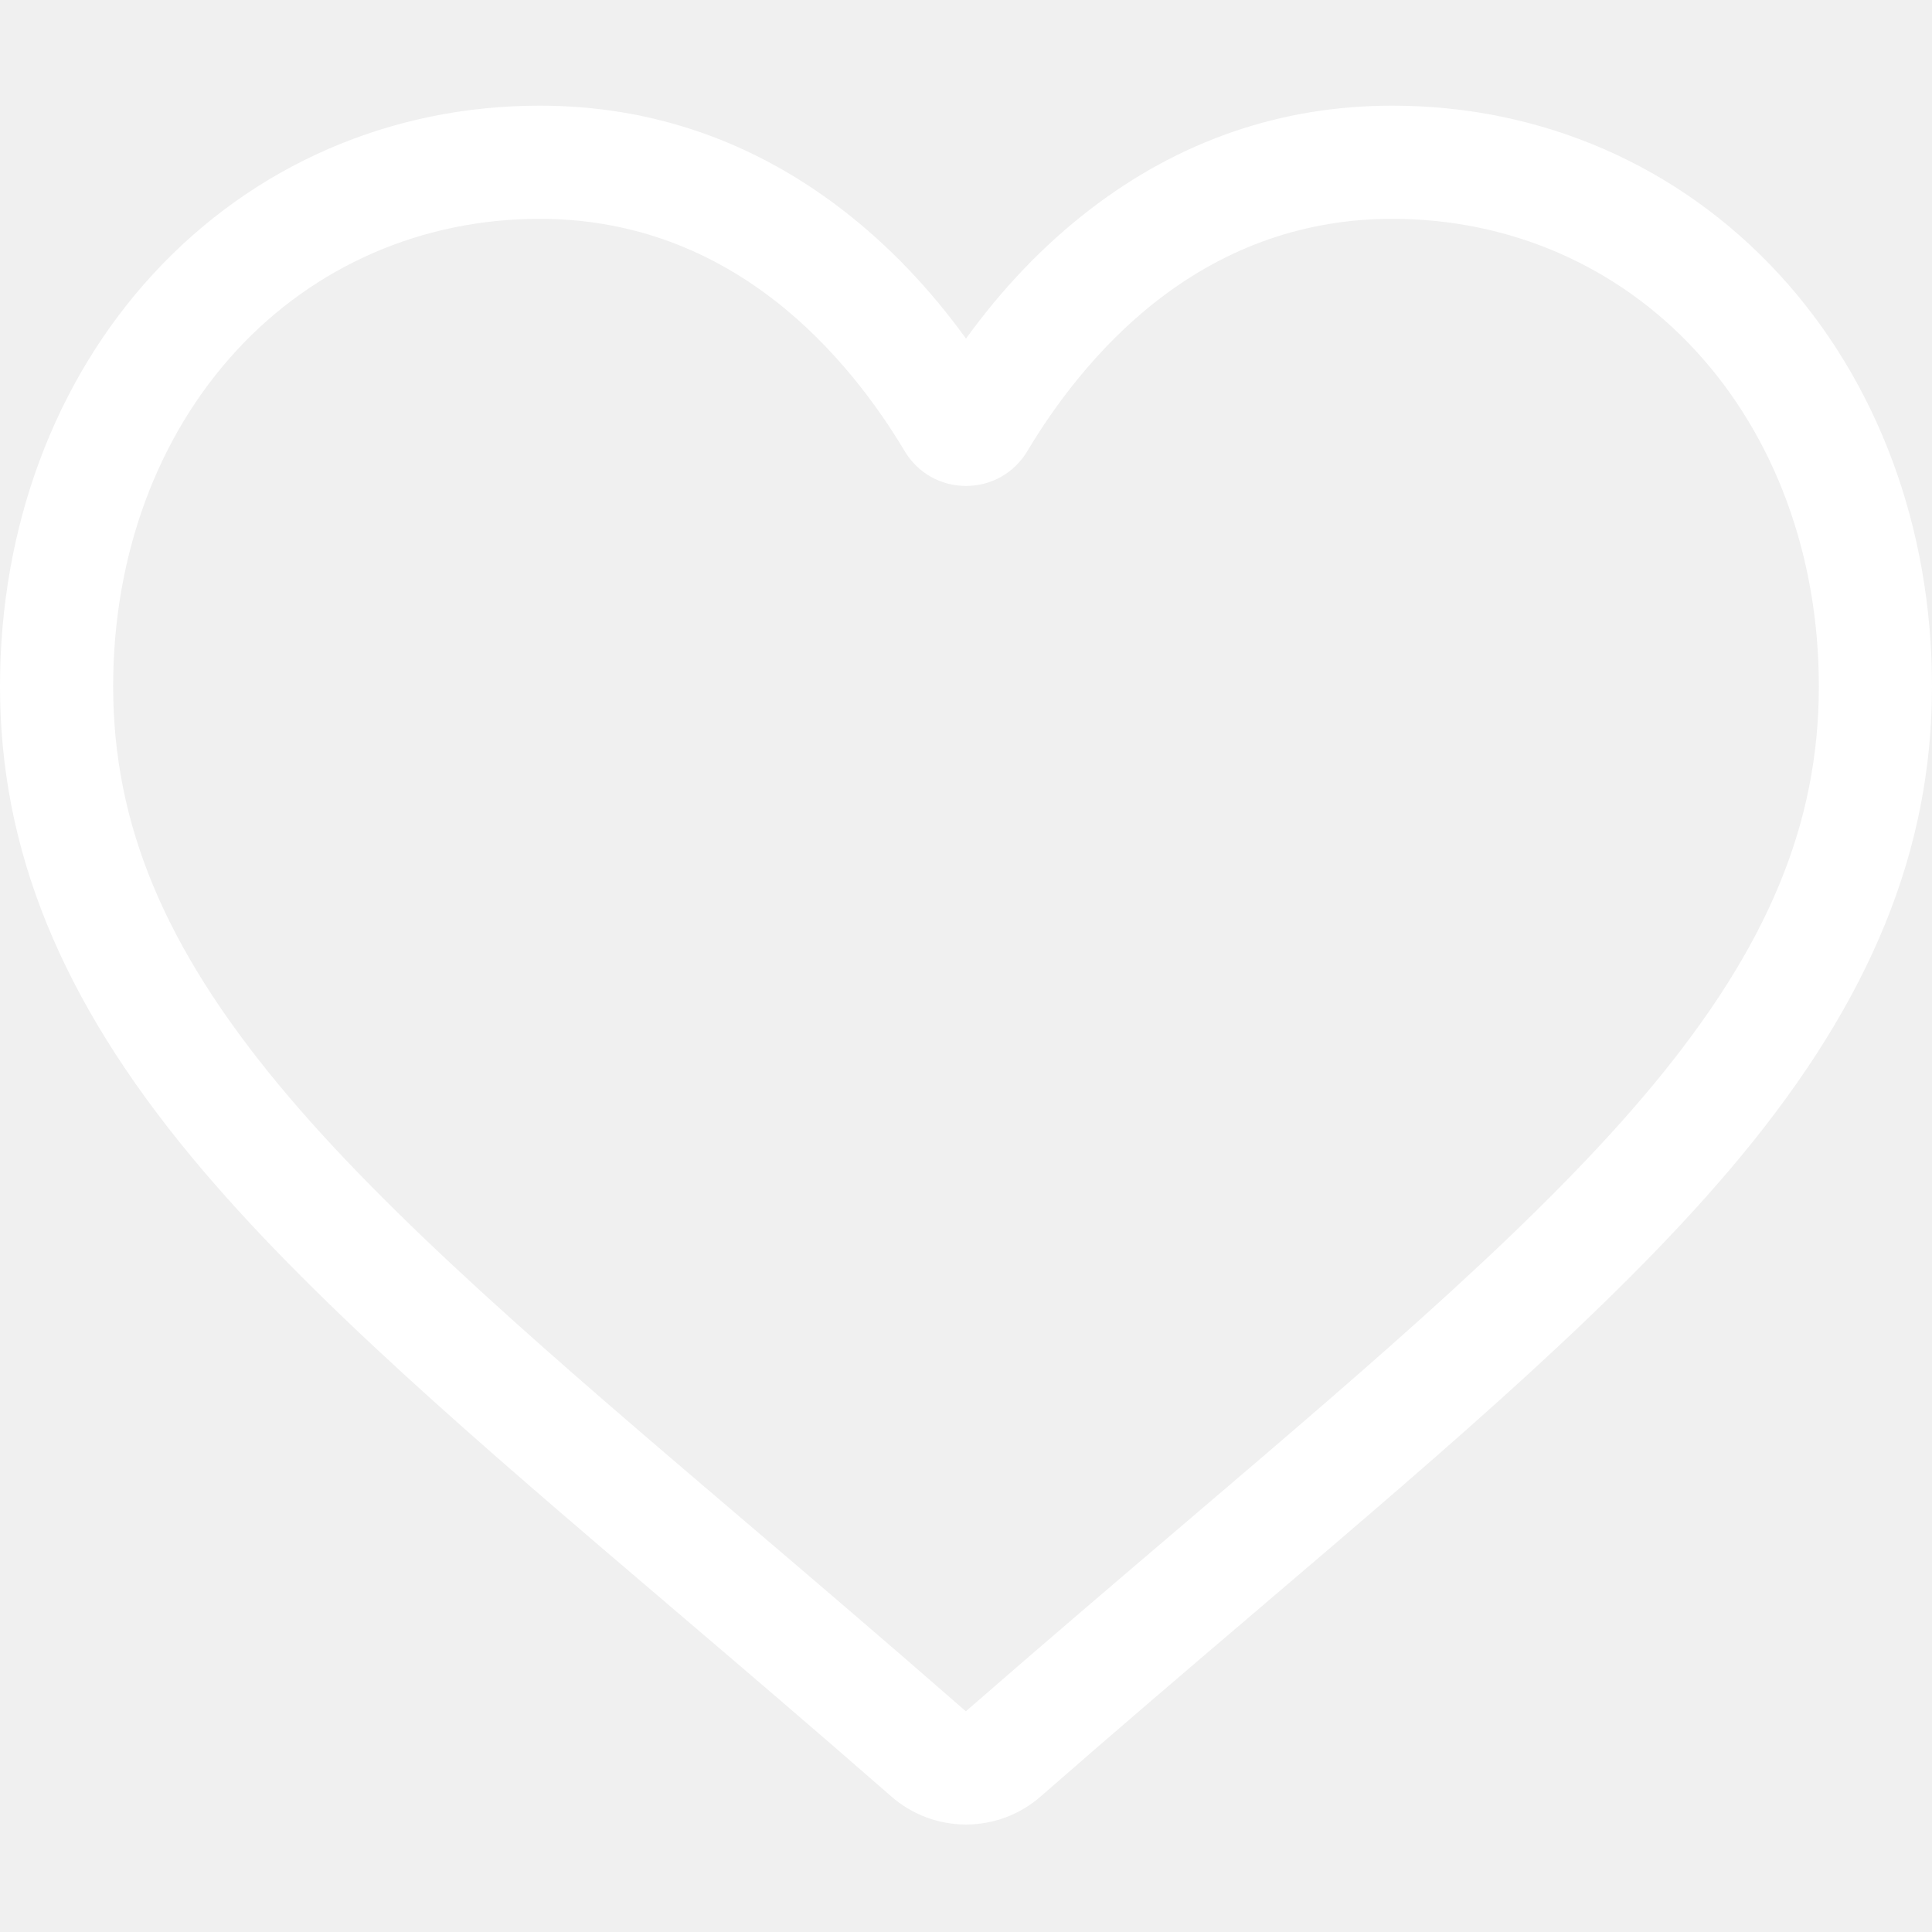
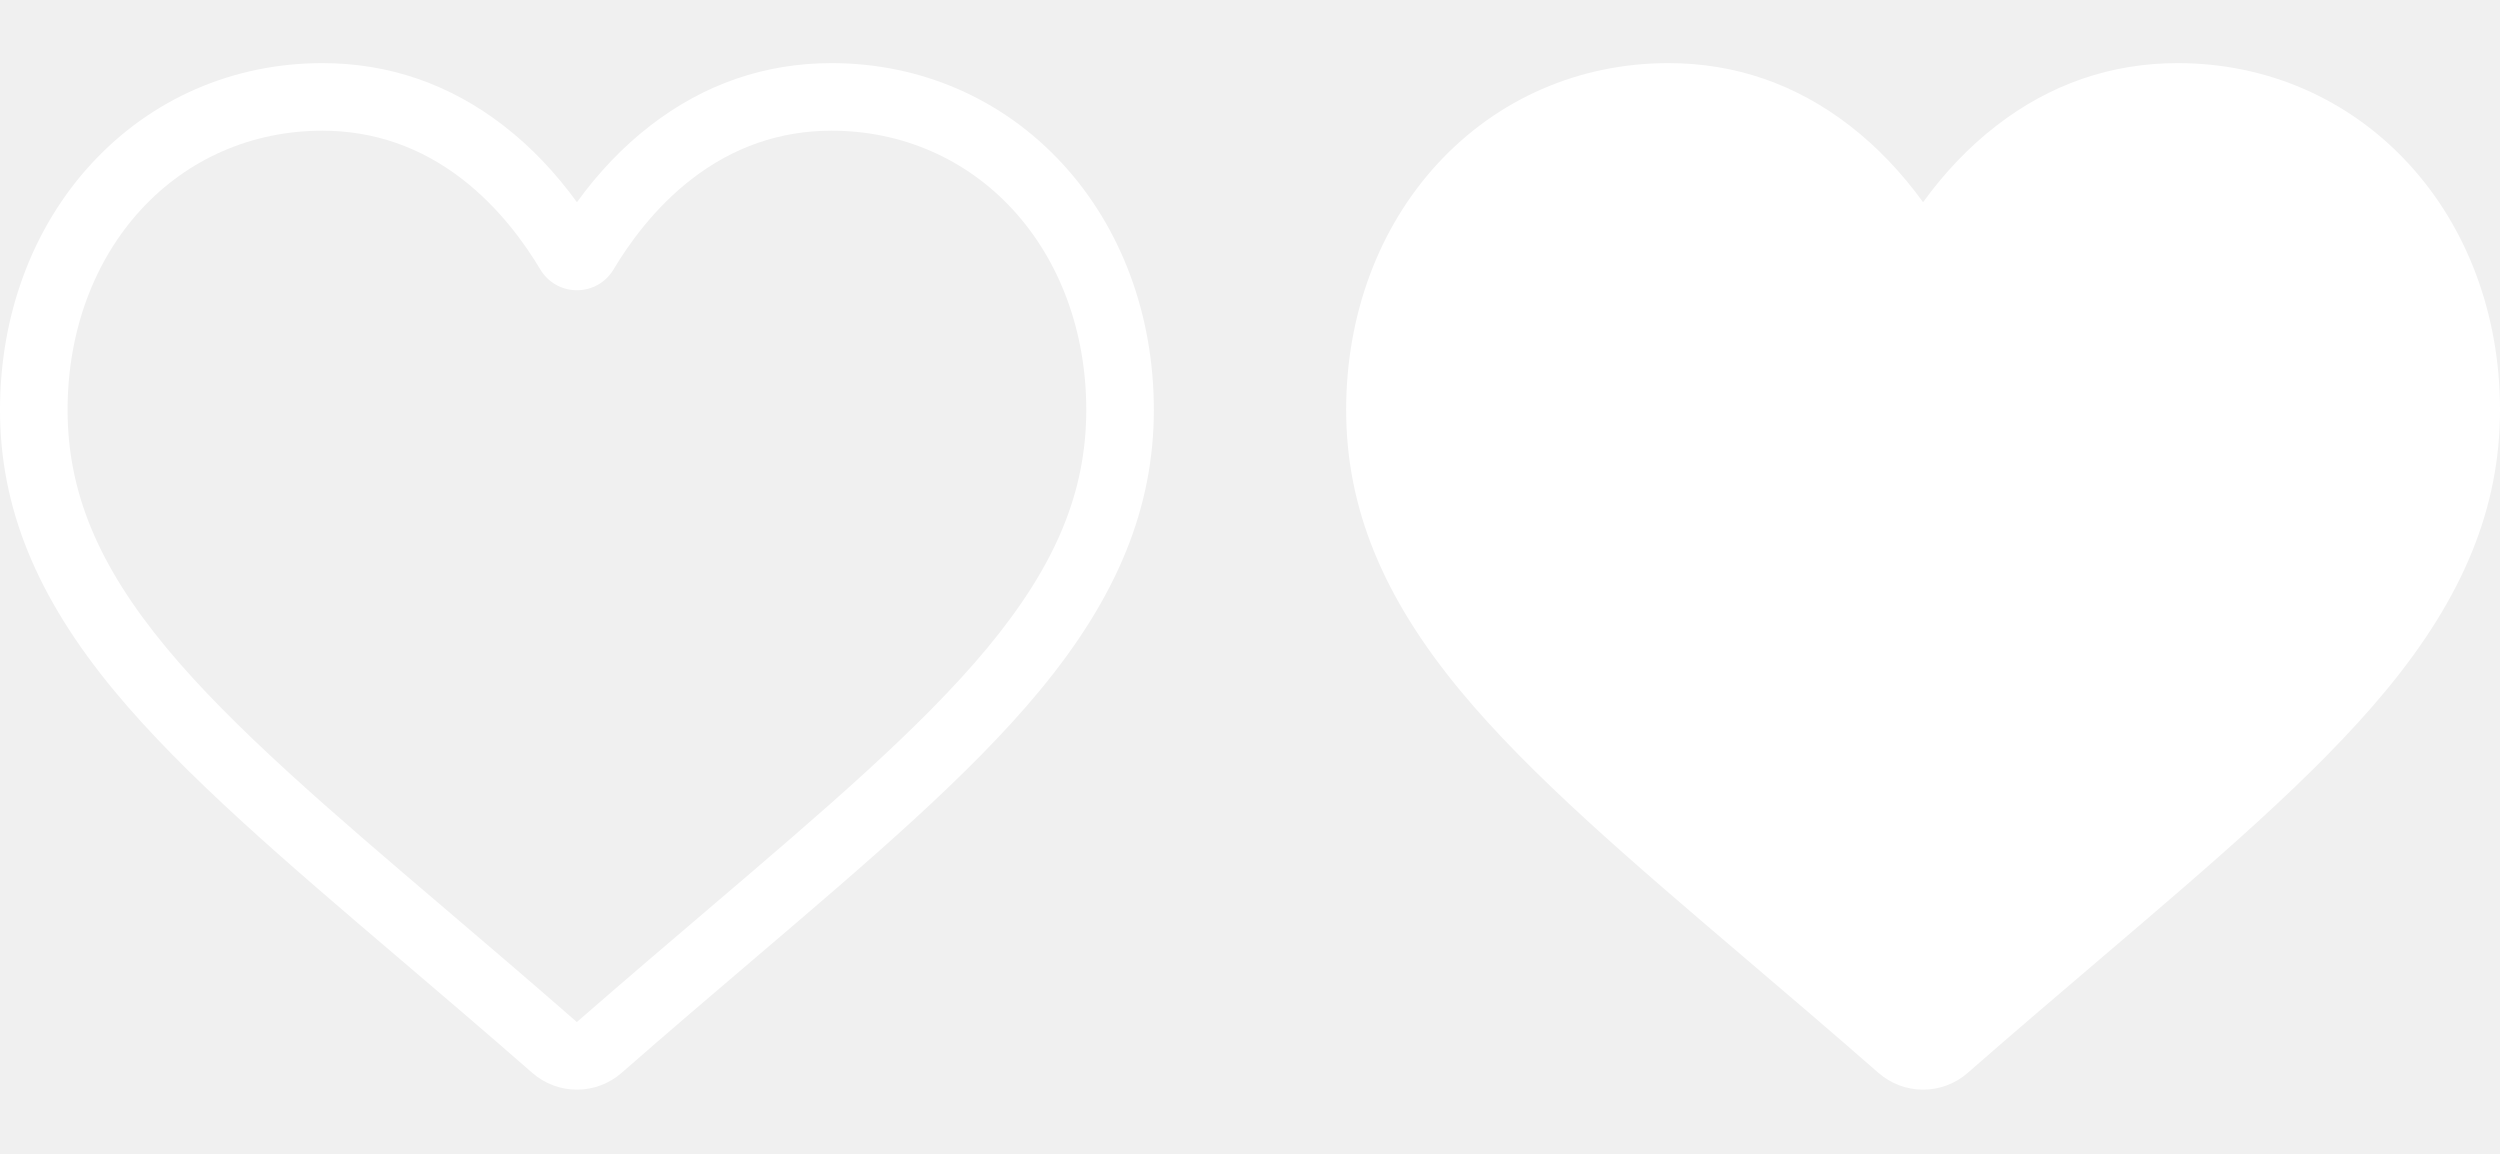
- <svg xmlns="http://www.w3.org/2000/svg" viewBox="0 -28 512.001 512">
-   <path fill="#ffffff" d="m256 455.516c-7.289 0-14.316-2.641-19.793-7.438-20.684-18.086-40.625-35.082-58.219-50.074l-.09-.078c-51.582-43.957-96.125-81.918-127.117-119.312-34.645-41.805-50.781-81.441-50.781-124.742 0-42.07 14.426-80.883 40.617-109.293 26.504-28.746 62.871-44.578 102.414-44.578 29.555 0 56.621 9.344 80.445 27.77 12.023 9.301 22.922 20.684 32.523 33.961 9.605-13.277 20.5-24.66 32.527-33.961 23.824-18.426 50.891-27.77 80.445-27.77 39.539 0 75.91 15.832 102.414 44.578 26.191 28.41 40.613 67.223 40.613 109.293 0 43.301-16.133 82.938-50.777 124.738-30.992 37.398-75.531 75.355-127.105 119.309-17.625 15.016-37.598 32.039-58.328 50.168-5.473 4.789-12.504 7.43-19.789 7.43zm-112.969-425.523c-31.066 0-59.605 12.398-80.367 34.914-21.07 22.855-32.676 54.449-32.676 88.965 0 36.418 13.535 68.988 43.883 105.605 29.332 35.395 72.961 72.574 123.477 115.625l.094.078c17.66 15.051 37.68 32.113 58.516 50.332 20.961-18.254 41.012-35.344 58.707-50.418 50.512-43.051 94.137-80.223 123.469-115.617 30.344-36.617 43.879-69.188 43.879-105.605 0-34.516-11.605-66.109-32.676-88.965-20.758-22.516-49.301-34.914-80.363-34.914-22.758 0-43.652 7.234-62.102 21.5-16.441 12.719-27.895 28.797-34.609 40.047-3.453 5.785-9.531 9.238-16.262 9.238s-12.809-3.453-16.262-9.238c-6.711-11.25-18.164-27.328-34.609-40.047-18.449-14.266-39.344-21.5-62.098-21.5zm0 0" />
+ <svg xmlns="http://www.w3.org/2000/svg" width="65" height="30" viewBox="0 0 65 30" fill="none">
+   <path d="M15 28.331C14.573 28.331 14.161 28.176 13.84 27.895C12.628 26.835 11.46 25.84 10.429 24.961L10.424 24.957C7.401 22.381 4.791 20.157 2.975 17.966C0.946 15.516 0 13.194 0 10.656C0 8.191 0.845 5.917 2.38 4.253C3.933 2.568 6.064 1.641 8.381 1.641C10.112 1.641 11.698 2.188 13.094 3.268C13.799 3.813 14.437 4.48 15 5.258C15.563 4.48 16.201 3.813 16.906 3.268C18.302 2.188 19.888 1.641 21.619 1.641C23.936 1.641 26.067 2.568 27.62 4.253C29.155 5.917 30 8.191 30 10.656C30 13.194 29.055 15.516 27.025 17.965C25.209 20.157 22.599 22.381 19.577 24.956C18.544 25.836 17.374 26.833 16.16 27.896C15.839 28.176 15.427 28.331 15 28.331V28.331ZM8.381 3.398C6.56 3.398 4.888 4.124 3.672 5.444C2.437 6.783 1.757 8.634 1.757 10.656C1.757 12.79 2.55 14.699 4.328 16.844C6.047 18.918 8.603 21.097 11.563 23.619L11.569 23.624C12.604 24.506 13.777 25.505 14.998 26.573C16.226 25.503 17.401 24.502 18.437 23.619C21.397 21.096 23.953 18.918 25.672 16.844C27.45 14.699 28.243 12.79 28.243 10.656C28.243 8.634 27.563 6.783 26.328 5.444C25.112 4.124 23.439 3.398 21.619 3.398C20.286 3.398 19.062 3.822 17.981 4.658C17.017 5.403 16.346 6.345 15.953 7.004C15.751 7.343 15.394 7.546 15 7.546C14.606 7.546 14.249 7.343 14.047 7.004C13.654 6.345 12.983 5.403 12.019 4.658C10.938 3.822 9.714 3.398 8.381 3.398V3.398Z" fill="white" />
+   <g clip-path="url(#clip0)">
+     <path d="M62.62 4.253C61.067 2.568 58.936 1.641 56.62 1.641C54.888 1.641 53.302 2.188 51.906 3.268C51.201 3.813 50.563 4.479 50 5.258C49.437 4.48 48.799 3.813 48.094 3.268C46.698 2.188 45.112 1.641 43.38 1.641C41.064 1.641 38.933 2.568 37.38 4.253C35.845 5.917 35 8.191 35 10.656C35 13.194 35.946 15.516 37.975 17.966C39.791 20.157 42.401 22.381 45.424 24.957C46.456 25.836 47.626 26.833 48.84 27.895C49.161 28.176 49.573 28.331 50 28.331C50.427 28.331 50.839 28.176 51.159 27.896C52.374 26.833 53.544 25.836 54.577 24.956C57.599 22.381 60.209 20.157 62.025 17.965C64.055 15.516 65 13.194 65 10.656C65 8.191 64.155 5.917 62.62 4.253Z" fill="white" />
+   </g>
+   <defs>
+     <clipPath id="clip0">
+       <rect width="30" height="30" fill="white" transform="translate(35)" />
+     </clipPath>
+   </defs>
</svg>
